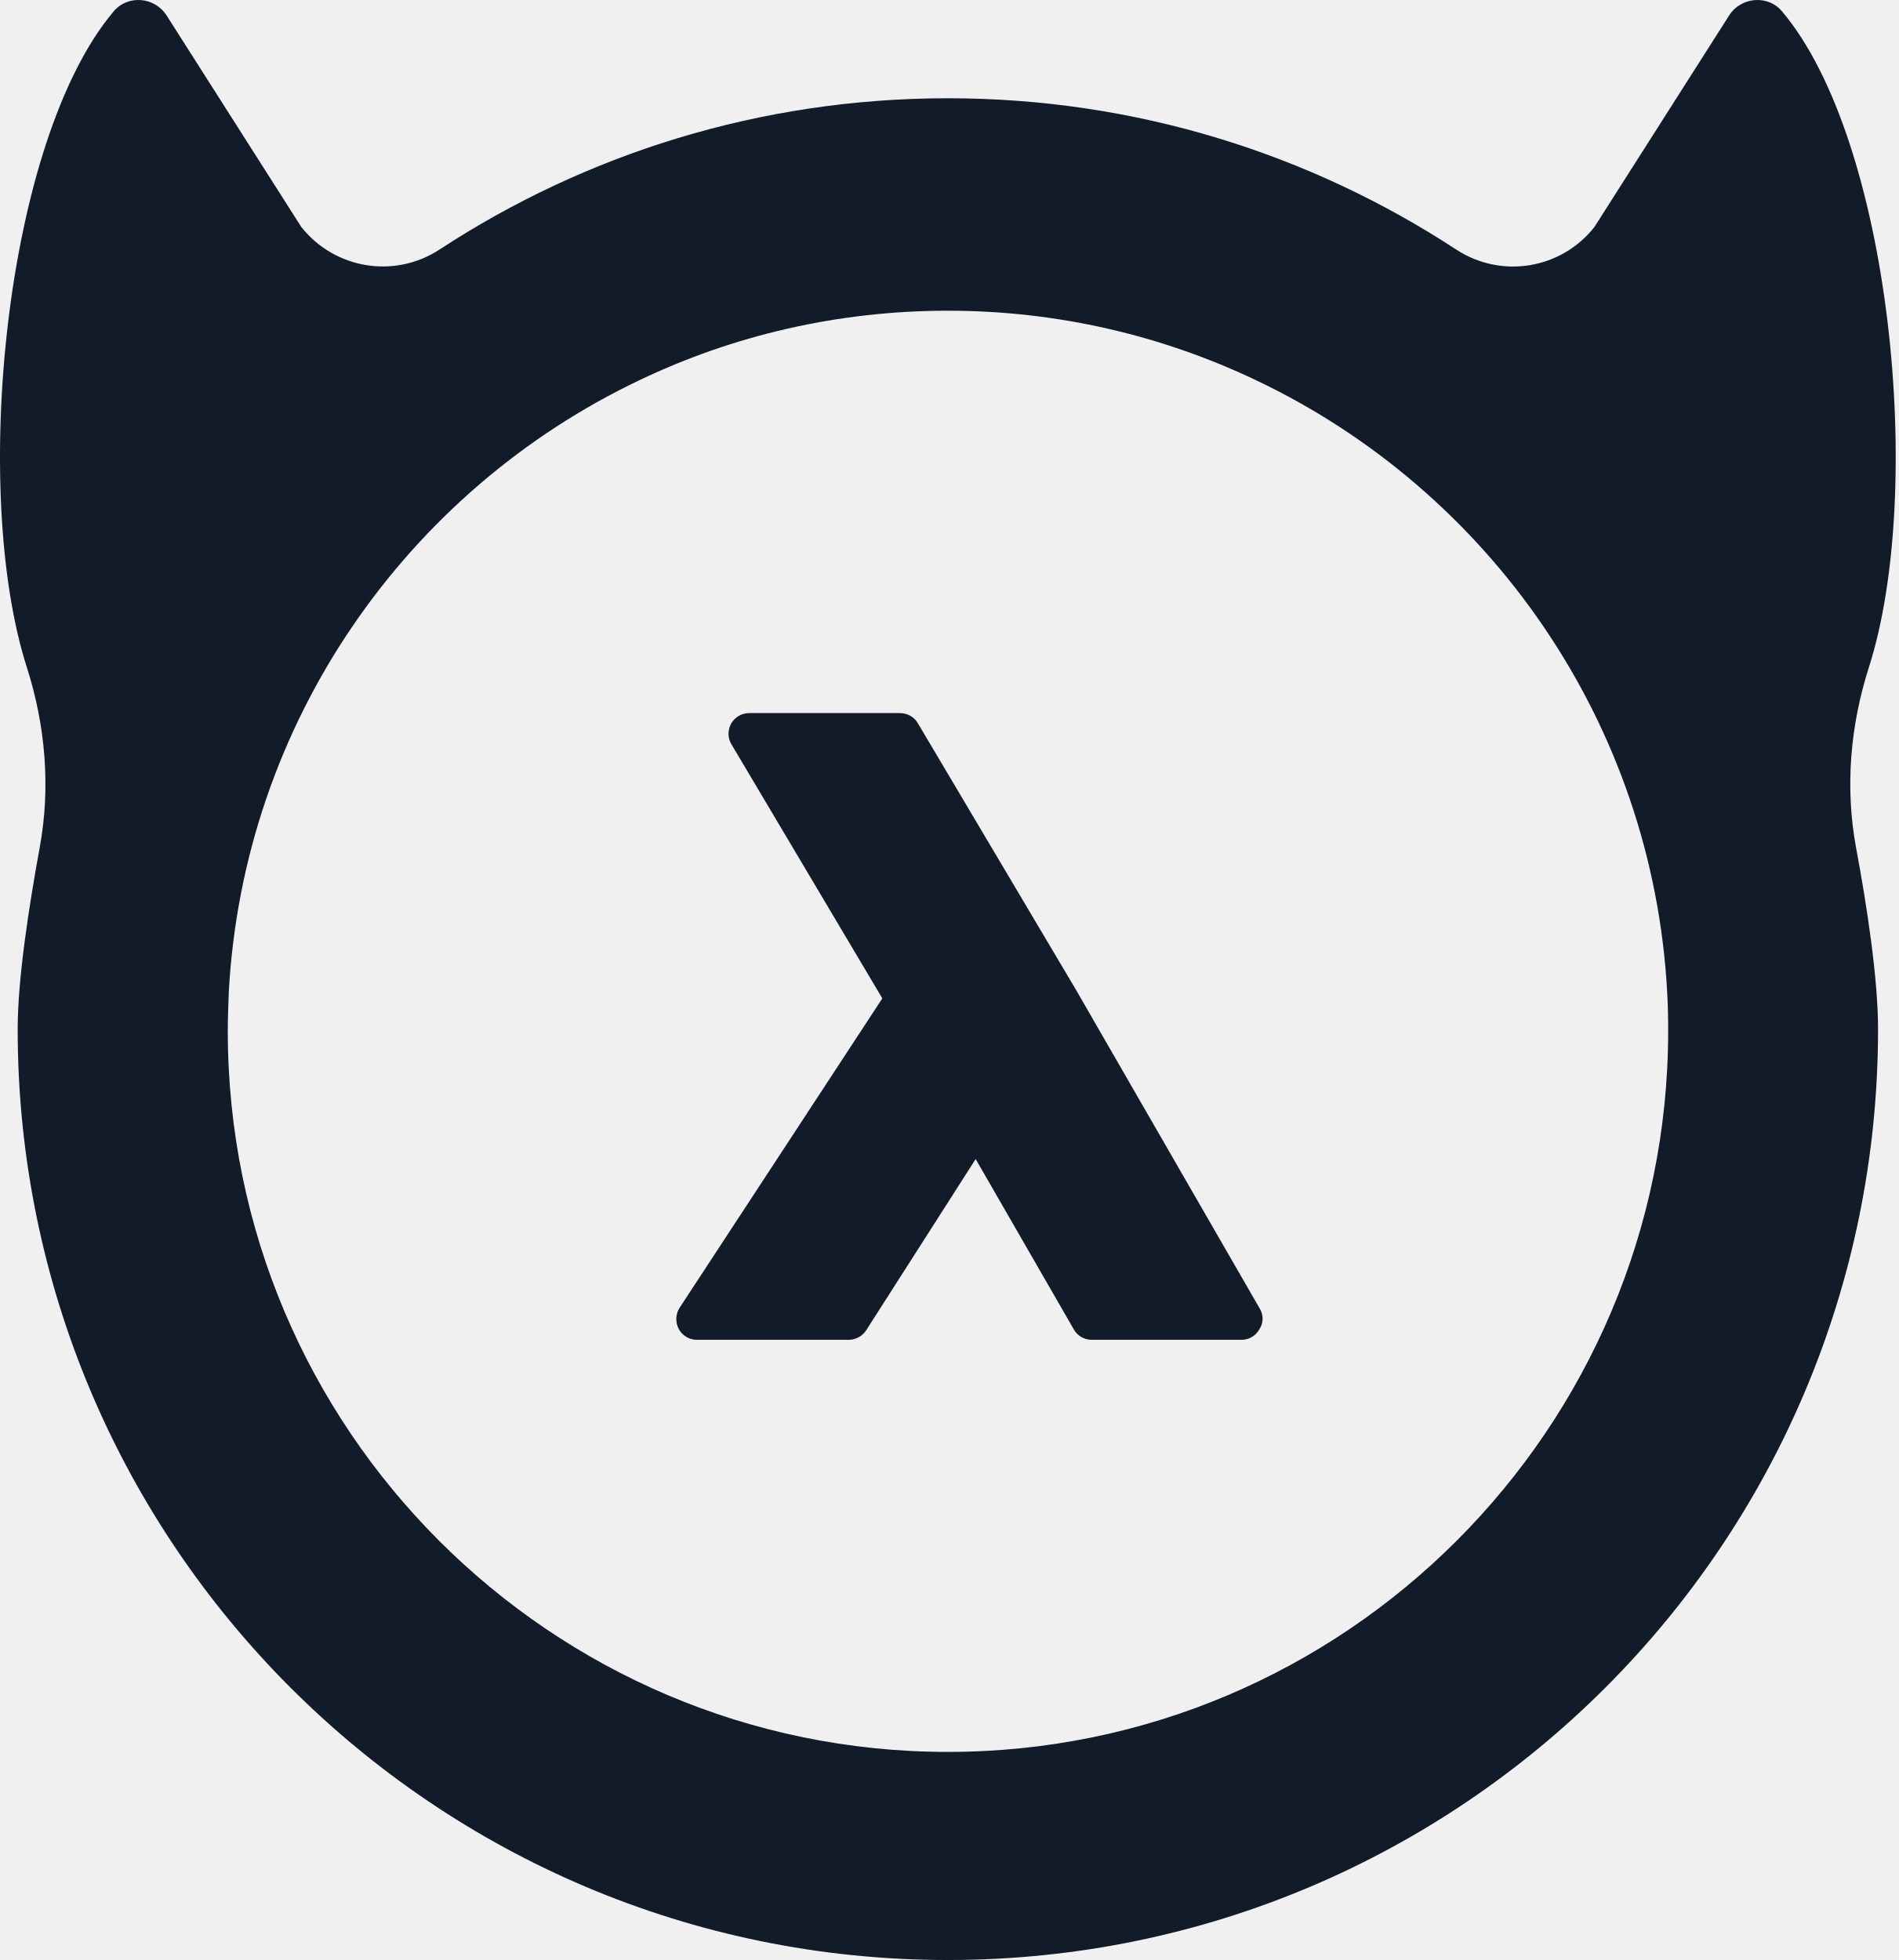
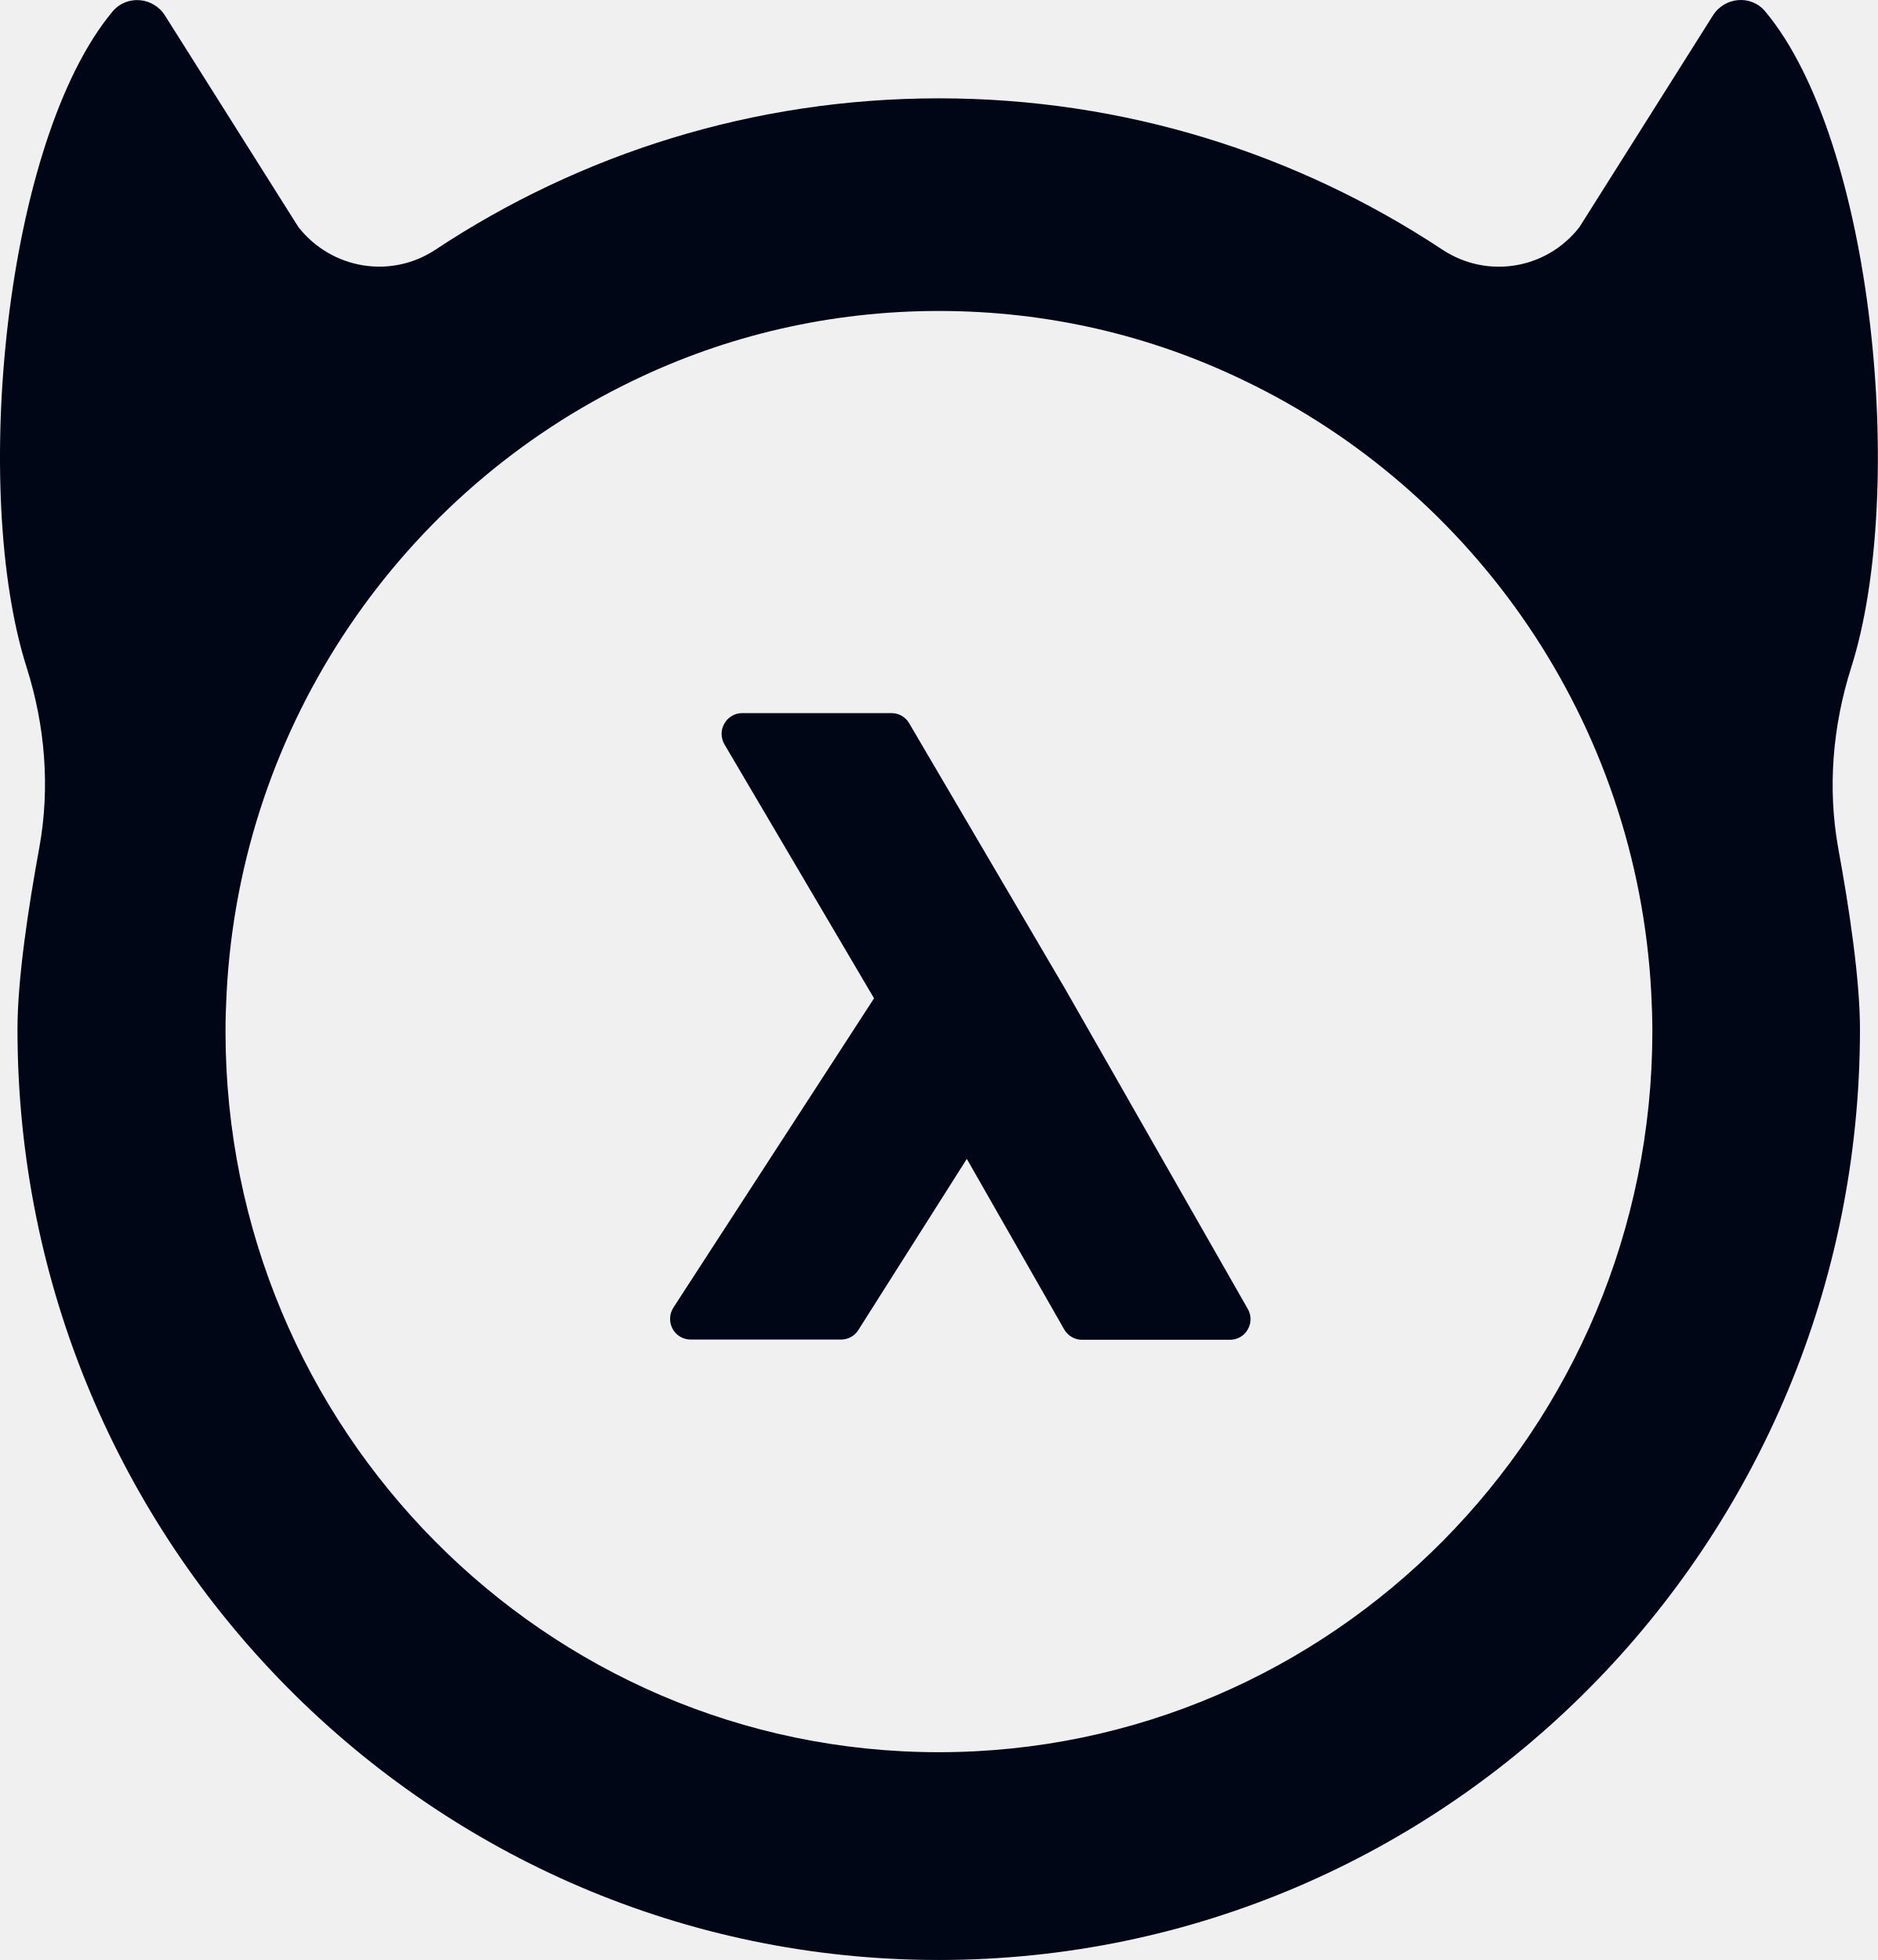
- <svg xmlns="http://www.w3.org/2000/svg" width="155" height="160" viewBox="0 0 155 160" fill="none">
-   <g clip-path="url(#clip0)">
-     <path d="M152.548 54.48C157.147 40.139 154.383 11.497 145.462 0.929C144.298 -0.453 142.107 -0.256 141.14 1.265L130.147 18.529C127.423 21.986 122.528 22.776 118.857 20.366C106.936 12.564 92.686 8.021 77.37 8.021C62.054 8.021 47.804 12.564 35.883 20.366C32.212 22.776 27.318 21.966 24.594 18.529L13.601 1.265C12.633 -0.256 10.443 -0.453 9.278 0.929C0.357 11.497 -2.406 40.139 2.193 54.48C3.712 59.24 4.147 64.277 3.239 69.196C2.351 74.055 1.443 79.942 1.443 84.011C1.443 125.966 35.449 160.001 77.37 160.001C119.311 160.001 153.298 125.986 153.298 84.011C153.298 79.922 152.41 74.055 151.502 69.196C150.594 64.277 151.028 59.24 152.548 54.48ZM77.37 143.013C44.962 143.013 18.594 116.623 18.594 84.189C18.594 83.122 18.633 82.075 18.673 81.028C19.857 58.924 33.258 40.021 52.245 31.013C59.864 27.379 68.39 25.364 77.37 25.364C86.35 25.364 94.877 27.398 102.515 31.033C121.502 40.04 134.903 58.944 136.087 81.028C136.147 82.075 136.166 83.122 136.166 84.189C136.147 116.623 109.778 143.013 77.37 143.013Z" fill="#111B29" />
-     <path d="M102.83 106.825L87.81 80.77L74.922 59.042C74.626 58.528 74.073 58.212 73.461 58.212H61.146C60.534 58.212 59.981 58.548 59.685 59.062C59.389 59.595 59.389 60.247 59.705 60.761L72.021 81.501L55.481 106.746C55.146 107.259 55.106 107.931 55.402 108.484C55.698 109.037 56.271 109.373 56.883 109.373H69.277C69.85 109.373 70.382 109.077 70.698 108.602L79.639 94.617L87.652 108.523C87.948 109.057 88.521 109.373 89.113 109.373H101.33C101.942 109.373 102.494 109.057 102.79 108.523C103.146 107.99 103.146 107.358 102.83 106.825Z" fill="#111B29" />
-   </g>
-   <defs>
-     <clipPath id="clip0">
-       <rect width="155" height="160" fill="white" />
-     </clipPath>
-   </defs>
+ <svg xmlns="http://www.w3.org/2000/svg" width="92" height="96" viewBox="0 0 92 96" fill="none">
+   <path d="M90.695 32.69C93.433 24.079 91.786 6.901 86.481 0.559C85.786 -0.273 84.492 -0.154 83.914 0.765L77.379 11.125C75.764 13.2 72.855 13.675 70.663 12.227C63.572 7.539 55.102 4.816 46 4.816C36.898 4.816 28.428 7.539 21.337 12.227C19.155 13.675 16.246 13.189 14.621 11.125L8.086 0.765C7.508 -0.154 6.214 -0.262 5.519 0.559C0.214 6.912 -1.433 24.09 1.305 32.69C2.214 35.553 2.46 38.578 1.926 41.516C1.391 44.433 0.856 47.955 0.856 50.408C0.856 75.591 21.07 95.999 45.989 95.999C70.92 95.999 91.123 75.58 91.123 50.408C91.123 47.955 90.588 44.433 90.053 41.516C89.529 38.578 89.786 35.553 90.695 32.69ZM45.989 85.822C26.717 85.822 11.048 69.984 11.048 50.516C11.048 49.878 11.07 49.252 11.102 48.625C11.797 35.358 19.776 24.025 31.059 18.623C35.583 16.441 40.653 15.231 46 15.231C51.347 15.231 56.406 16.441 60.941 18.634C72.224 24.036 80.203 35.38 80.898 48.636C80.93 49.263 80.952 49.9 80.952 50.526C80.941 69.984 65.262 85.822 45.989 85.822Z" fill="#000615" />
+   <path d="M61.13 64.109L52.2 48.465L44.542 35.425C44.361 35.111 44.029 34.928 43.676 34.928H36.361C35.997 34.928 35.666 35.122 35.484 35.446C35.302 35.76 35.312 36.149 35.494 36.462L42.821 48.897L32.992 64.044C32.788 64.357 32.778 64.757 32.949 65.081C33.12 65.405 33.462 65.61 33.837 65.61H41.206C41.548 65.61 41.869 65.438 42.05 65.146L47.366 56.762L52.136 65.113C52.318 65.427 52.649 65.621 53.002 65.621H60.264C60.628 65.621 60.959 65.427 61.13 65.113C61.312 64.811 61.312 64.422 61.13 64.109Z" fill="#000615" />
</svg>
